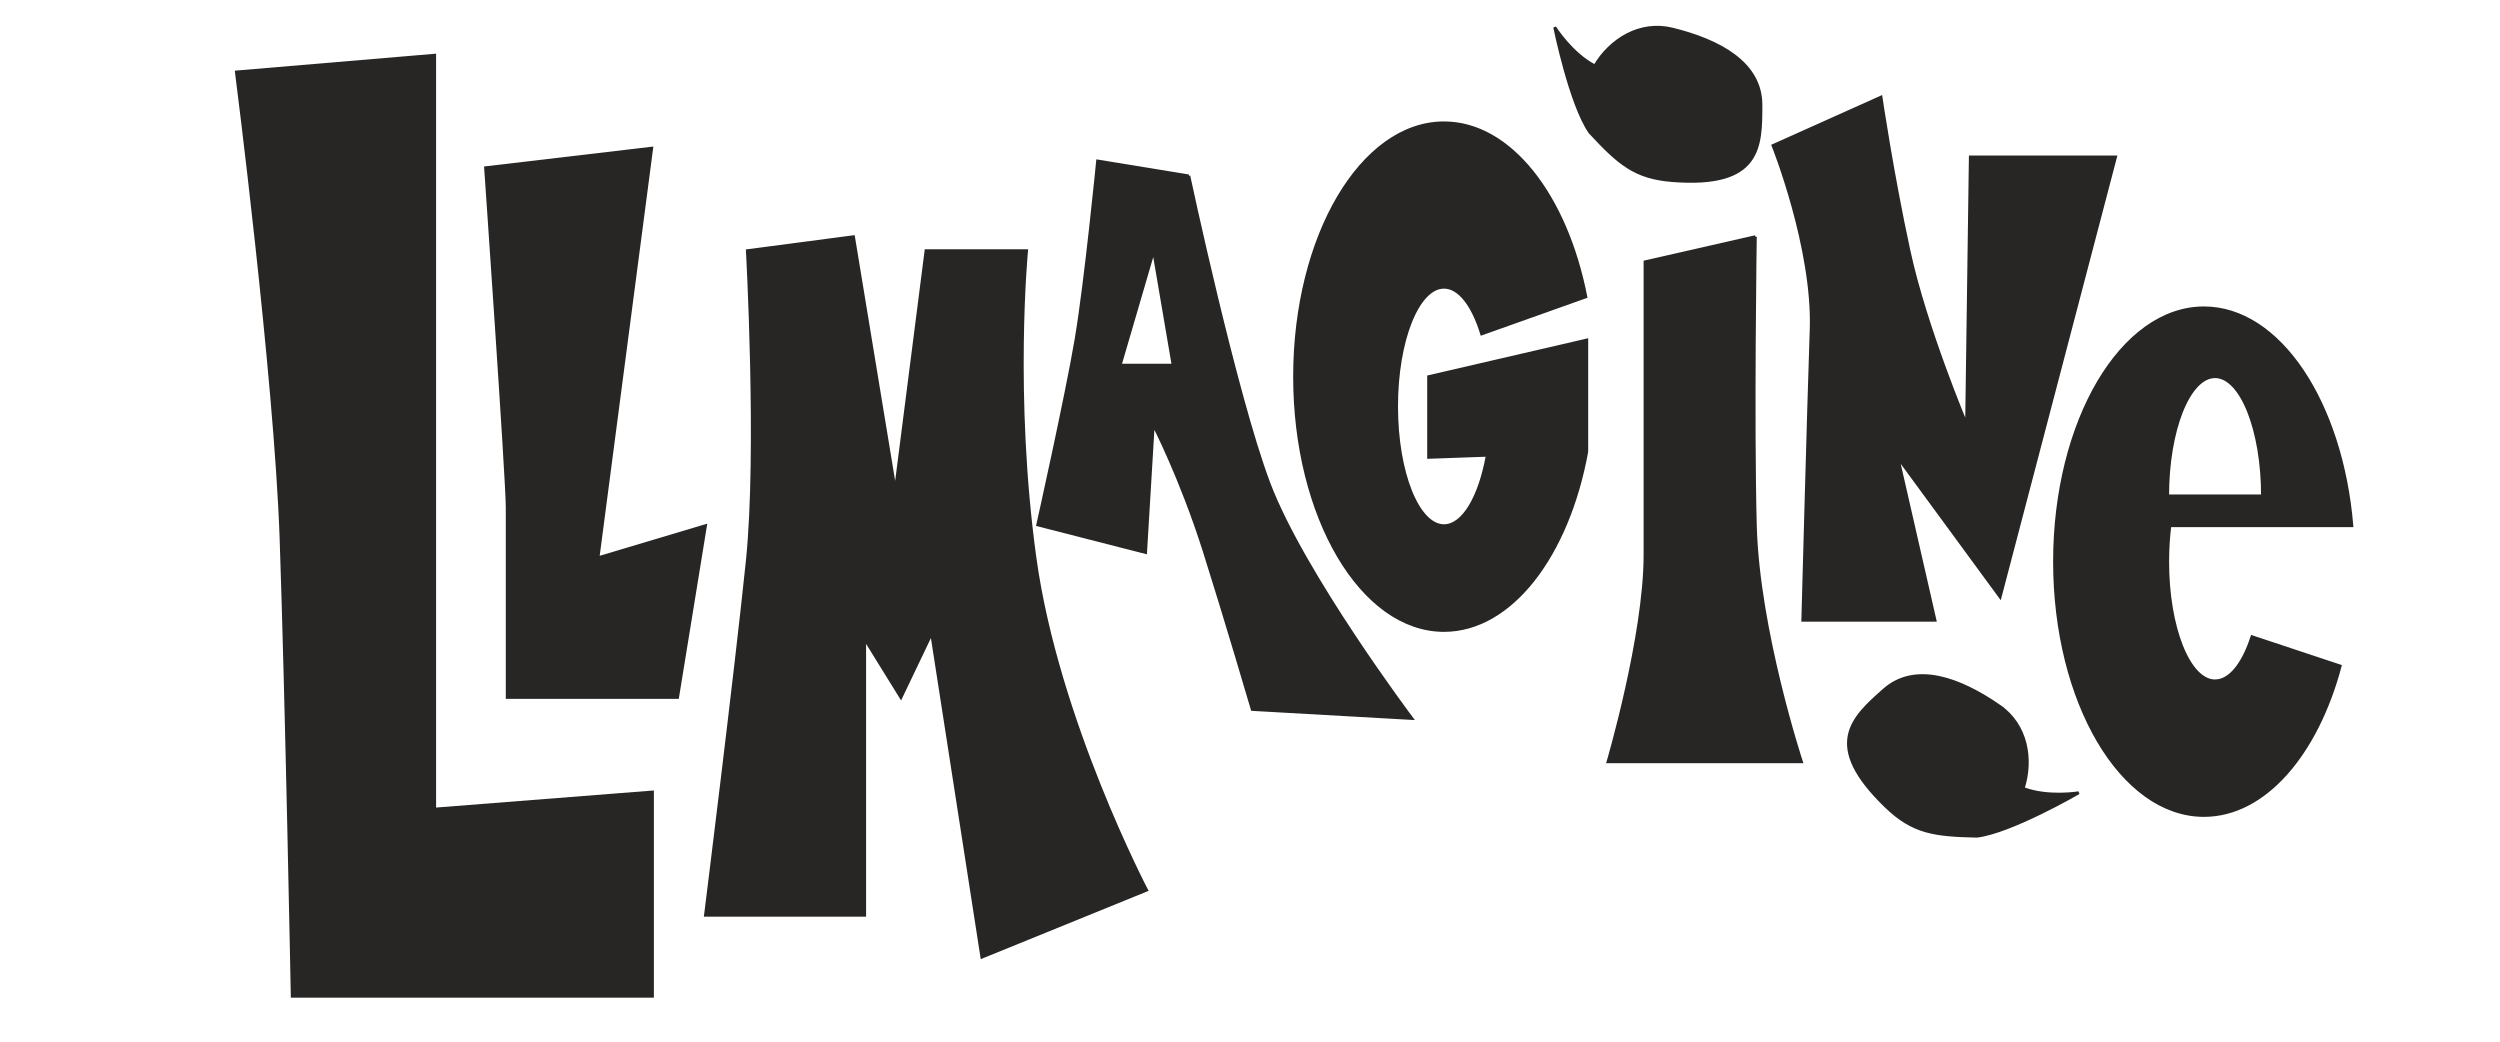
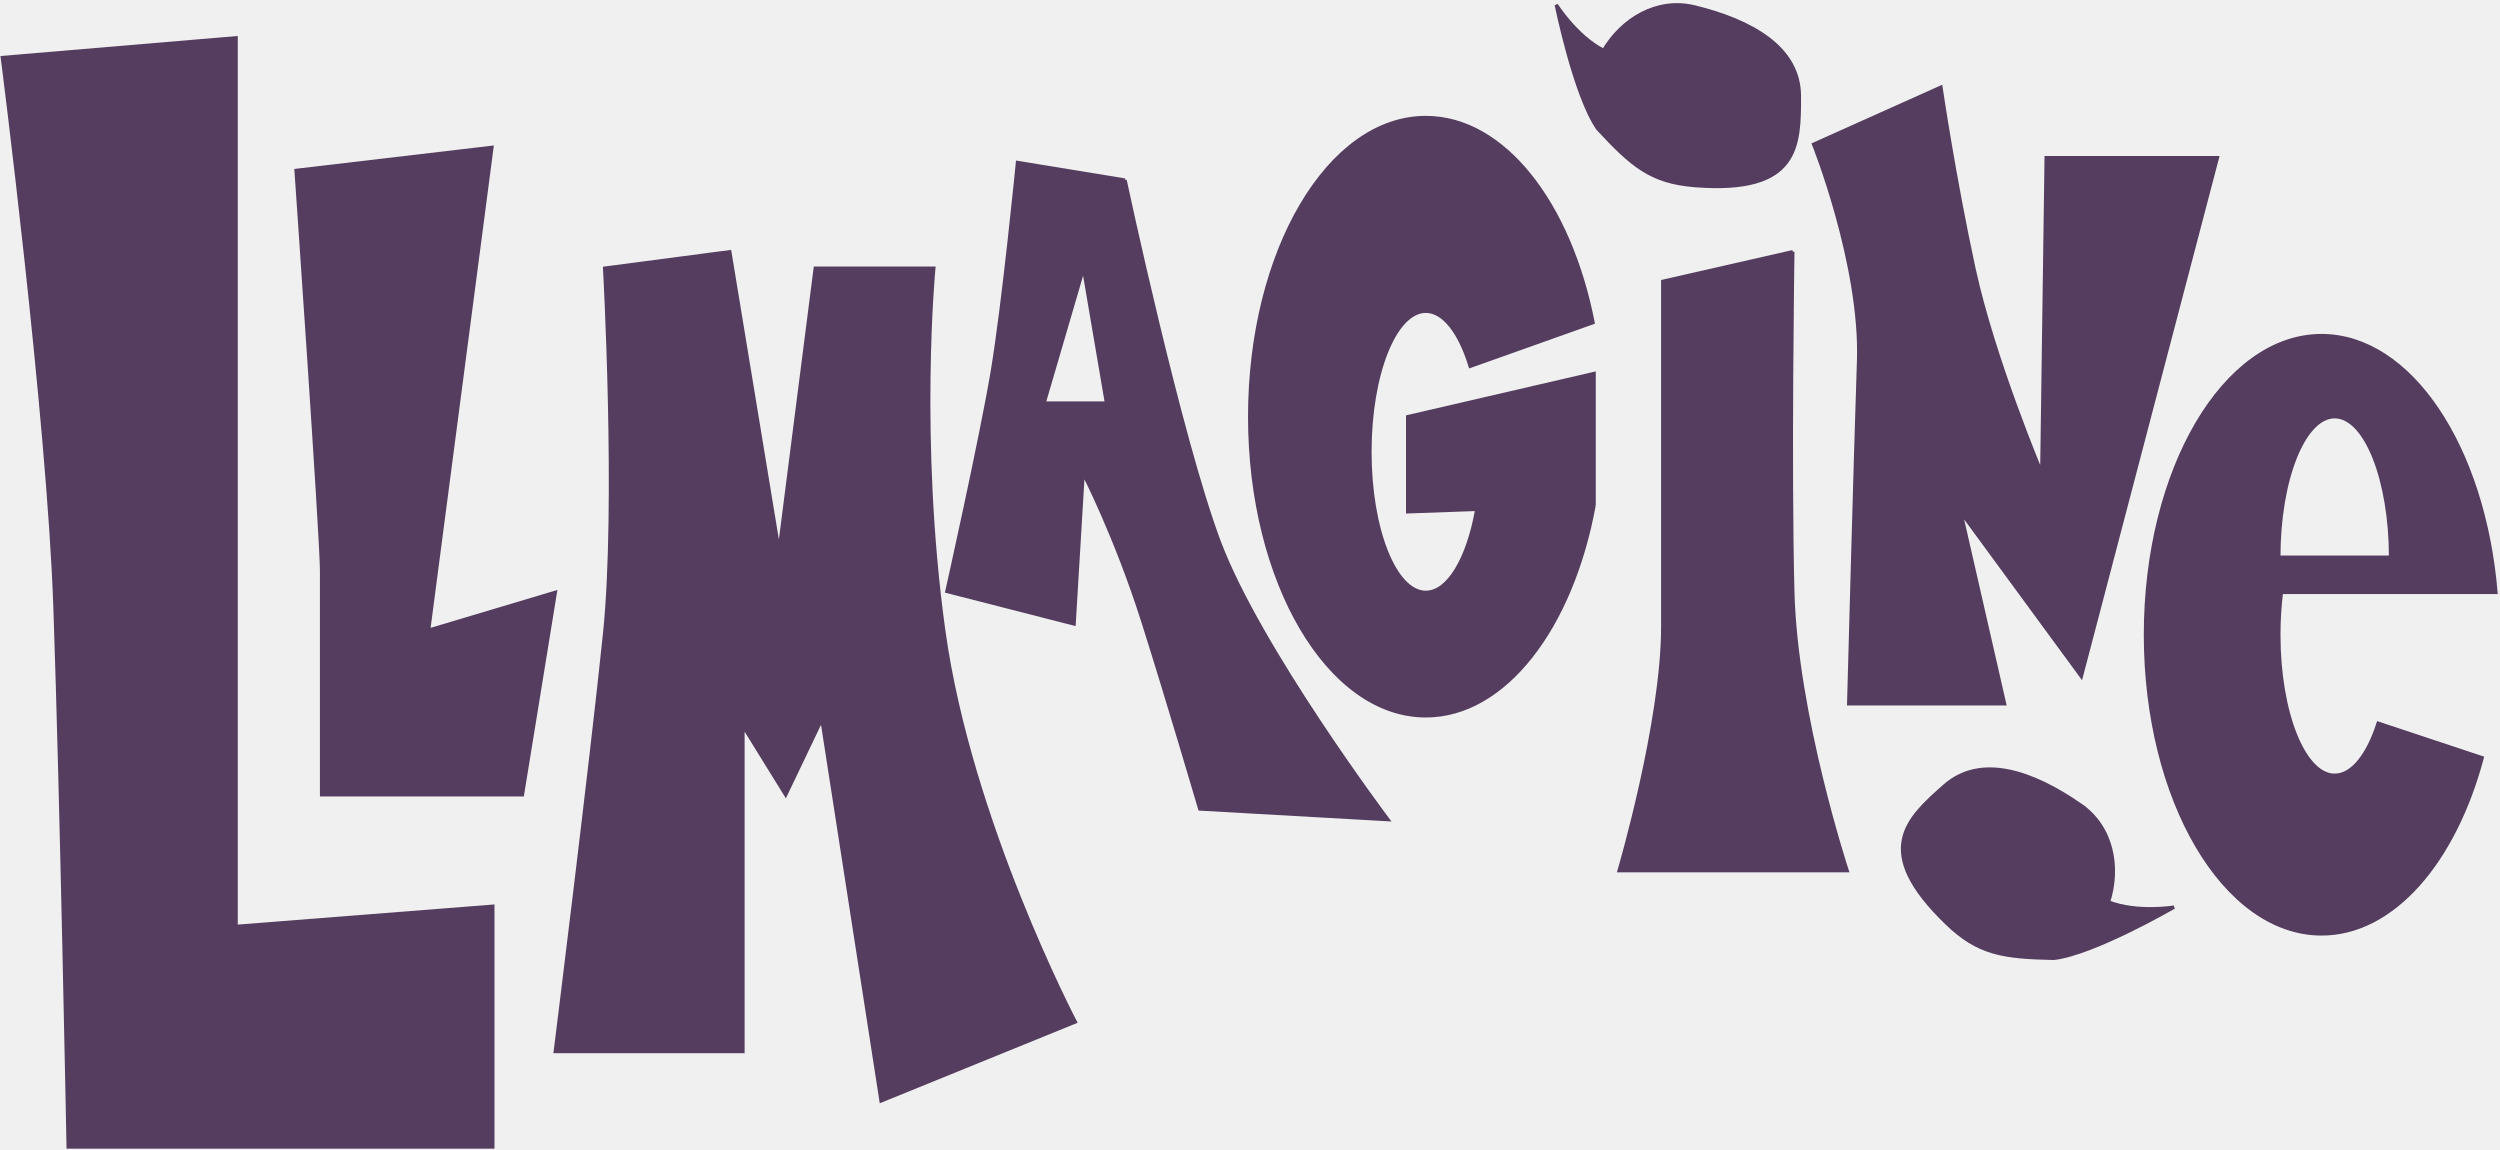
- <svg xmlns="http://www.w3.org/2000/svg" version="1.1" viewBox="0 0 864 360">
-   <defs>
-     <style>
-       .cls-1 {
-         fill: #009d4b;
-       }
- 
-       .cls-2 {
-         fill: #fff;
-       }
- 
-       .cls-3 {
-         fill: #6154a4;
-       }
-     </style>
-   </defs>
-   <g>
-     <g id="Layer_2">
-       <rect class="cls-2" x="-1898.02" y="-1130.3" width="4783.46" height="2557.66" />
-     </g>
-     <g id="Layer_1">
-       <g>
-         <path class="cls-3" d="M150.21,19.09l-68.51,5.79s13.51,105.18,15.44,161.15c1.93,55.97,3.86,158.26,3.86,158.26h124.48v-70.57l-75.27,5.91V19.09Z" data-index="0" style="visibility: visible; opacity: 1; fill: rgb(39, 38, 37); stroke: rgb(39, 38, 37);" />
-         <path class="cls-3" d="M206.66,192.78l18.56-141.56-57.4,6.76s7.48,107.63,7.48,117.35v65.7h58.86l9.65-59.35-37.15,11.1Z" data-index="1" style="visibility: visible; opacity: 1; fill: rgb(39, 38, 37); stroke: rgb(39, 38, 37);" />
-         <path class="cls-3" d="M354.78,86.64h-34.74l-10.61,82.99-14.47-87.81-36.67,4.82s3.86,69.48,0,107.11c-3.86,37.63-14.47,122.55-14.47,122.55h55v-95.53l12.54,20.26,10.61-22.19,17.37,111.94,56.93-23.16s-30.88-58.86-38.6-114.83c-7.72-55.97-2.89-106.15-2.89-106.15Z" data-index="2" style="visibility: visible; opacity: 1; fill: rgb(39, 38, 37); stroke: rgb(39, 38, 37);" />
-         <path class="cls-3" d="M410.85,60.81l-31.51-5.16s-4.11,41.88-7.42,61.52-13.28,64.22-13.28,64.22l37.27,9.55,2.66-44.28s9.57,18.41,17.64,43.87c7.13,22.49,16.58,54.65,16.58,54.65l55.15,3.12s-37.63-50.06-49.44-81.35c-11.52-30.53-27.65-106.15-27.65-106.15ZM387.11,126.2l11.58-39.56,6.75,39.56h-18.33Z" data-index="3" style="visibility: visible; opacity: 1; fill: rgb(39, 38, 37); stroke: rgb(39, 38, 37);" />
-         <path class="cls-3" d="M548.38,156.11s0,0,0,0h0v-38.59l-54.64,12.66v27.87l20.28-.72c-2.56,14.36-8.3,24.36-14.97,24.36-9.06,0-16.4-18.45-16.4-41.22s7.34-41.22,16.4-41.22c5.3,0,10.02,6.33,13.02,16.14l36-12.81c-6.81-34.92-26.18-60.11-49.02-60.11-28.51,0-51.63,39.26-51.63,87.7s23.11,87.7,51.63,87.7c23.2,0,42.82-25.99,49.33-61.77h0Z" data-index="4" style="visibility: visible; opacity: 1; fill: rgb(39, 38, 37); stroke: rgb(39, 38, 37);" />
-         <path class="cls-3" d="M606.64,81.81l-38.11,8.68v101.32c0,27.98-12.79,71.45-12.79,71.45h66.83s-14.96-45.4-15.93-81.59c-.96-36.19,0-99.88,0-99.88Z" data-index="5" style="visibility: visible; opacity: 1; fill: rgb(39, 38, 37); stroke: rgb(39, 38, 37);" />
-         <path class="cls-3" d="M577.93,62.4c30.64,2.41,30.64-11.72,30.64-26.17s-14.38-22.18-30.64-26.17c-11.24-2.76-21.43,3.73-26.75,12.73-8.07-4.15-13.87-13.37-13.87-13.37,0,0,5.4,26.62,12.15,36.3,10.04,10.83,15.59,15.66,28.48,16.68Z" data-index="6" style="visibility: visible; opacity: 1; fill: rgb(39, 38, 37); stroke: rgb(39, 38, 37);" />
-         <path class="cls-3" d="M625.94,113.98c-.96,28.31-2.89,100.36-2.89,100.36h45.68l-12.87-56.29,35.38,48.25,39.89-152.06h-50.18l-1.29,92.55s-14.15-33.45-19.94-60.15c-5.79-26.7-9.65-53.07-9.65-53.07l-37.31,16.73s14.15,35.38,13.19,63.69Z" data-index="7" style="visibility: visible; opacity: 1; fill: rgb(39, 38, 37); stroke: rgb(39, 38, 37);" />
-         <path class="cls-3" d="M765.54,235.33c-9.06,0-16.4-18.45-16.4-41.22,0-4.33.27-8.51.76-12.43h62.9c-3.55-42.55-25.08-75.27-51.11-75.27-28.51,0-51.63,39.26-51.63,87.7s23.11,87.7,51.63,87.7c20.94,0,38.97-21.18,47.07-51.63l-30.47-10.12c-3.01,9.31-7.6,15.26-12.74,15.26ZM781.94,171.39h-32.81c0-22.76,7.34-41.22,16.4-41.22s16.4,18.45,16.4,41.22Z" data-index="8" style="visibility: visible; opacity: 1; fill: rgb(39, 38, 37); stroke: rgb(39, 38, 37);" />
-         <path class="cls-3" d="M690.98,244.02c-13.77-9.52-29.1-15.14-39.91-5.55-10.81,9.59-21.38,18.97.76,40.28,9.31,8.97,16.61,9.91,31.37,10.23,11.71-1.37,35.21-15,35.21-15,0,0-10.75,1.78-19.21-1.5,3.2-9.96,1.29-21.89-8.23-28.46Z" data-index="9" style="visibility: visible; opacity: 1; fill: rgb(39, 38, 37); stroke: rgb(39, 38, 37);" />
-       </g>
-       <g>
-         <path class="cls-1" d="M258.7-663.15l-68.51,5.79s13.51,105.18,15.44,161.15c1.93,55.97,3.86,158.26,3.86,158.26h124.48v-70.57l-75.27,5.91v-260.54Z" data-index="10" style="visibility: visible;" />
-         <path class="cls-1" d="M315.16-489.46l18.56-141.56-57.4,6.76s7.48,107.63,7.48,117.35v65.7h58.86l9.65-59.35-37.15,11.1Z" data-index="11" style="visibility: visible;" />
-         <path class="cls-1" d="M463.28-595.6h-34.74l-10.61,82.99-14.47-87.81-36.67,4.82s3.86,69.48,0,107.11c-3.86,37.63-14.47,122.55-14.47,122.55h55v-95.53l12.54,20.26,10.61-22.19,17.37,111.94,56.93-23.16s-30.88-58.86-38.6-114.83c-7.72-55.97-2.89-106.15-2.89-106.15Z" data-index="12" style="visibility: visible;" />
-         <path class="cls-1" d="M519.35-621.43l-31.51-5.16s-4.11,41.88-7.42,61.52-13.28,64.22-13.28,64.22l37.27,9.55,2.66-44.28s13.31,37.46,19.97,60.1c6.66,22.63,14.26,38.42,14.26,38.42l55.15,3.12s-39.93-50.13-49.44-81.35c-9.51-31.22-27.65-106.15-27.65-106.15ZM495.61-556.04l11.58-39.56,6.75,39.56h-18.33Z" data-index="13" style="visibility: visible;" />
-         <path class="cls-1" d="M656.87-526.13s0,0,0,0h0v-38.59l-54.64,12.66v27.87l20.28-.72c-2.56,14.36-8.3,24.36-14.97,24.36-9.06,0-16.4-18.45-16.4-41.22s7.34-41.22,16.4-41.22c5.3,0,10.02,6.33,13.02,16.14l36-12.81c-6.81-34.92-26.18-60.11-49.02-60.11-28.51,0-51.63,39.26-51.63,87.7s23.11,87.7,51.63,87.7c23.2,0,42.82-25.99,49.33-61.77h0Z" data-index="14" style="visibility: visible;" />
-         <path class="cls-1" d="M715.14-600.43l-38.11,8.68v101.32c0,27.98-12.79,71.45-12.79,71.45h66.83s-14.96-45.4-15.93-81.59c-.96-36.19,0-99.88,0-99.88Z" data-index="15" style="visibility: visible;" />
-         <path class="cls-1" d="M686.43-619.84c30.64,2.41,30.64-11.72,30.64-26.17s-14.38-22.18-30.64-26.17c-11.24-2.76-21.43,3.73-26.75,12.73-8.07-4.15-13.87-13.37-13.87-13.37,0,0,5.4,26.62,12.15,36.3,10.04,10.83,15.59,15.66,28.48,16.68Z" data-index="16" style="visibility: visible;" />
-         <path class="cls-1" d="M734.44-568.26c-.96,28.31-2.89,100.36-2.89,100.36h45.68l-12.87-56.29,35.38,48.25,39.89-152.06h-50.18l-1.29,92.55s-14.15-33.45-19.94-60.15c-5.79-26.7-9.65-53.07-9.65-53.07l-37.31,16.73s14.15,35.38,13.19,63.69Z" data-index="17" style="visibility: visible;" />
-         <path class="cls-1" d="M874.04-446.91c-9.06,0-16.4-18.45-16.4-41.22,0-4.33.27-8.51.76-12.43h62.9c-3.55-42.55-25.08-75.27-51.11-75.27-28.51,0-51.63,39.26-51.63,87.7s23.11,87.7,51.63,87.7c20.94,0,38.97-21.18,47.07-51.63l-30.47-10.12c-3.01,9.31-7.6,15.26-12.74,15.26ZM890.44-510.85h-32.81c0-22.76,7.34-41.22,16.4-41.22s16.4,18.45,16.4,41.22Z" data-index="18" style="visibility: visible;" />
-         <path class="cls-1" d="M799.48-438.22c-13.77-9.52-29.1-15.14-39.91-5.55-10.81,9.59-21.38,18.97.76,40.28,9.31,8.97,16.61,9.91,31.37,10.23,11.71-1.37,35.21-15,35.21-15,0,0-10.75,1.78-19.21-1.5,3.2-9.96,1.29-21.89-8.23-28.46Z" data-index="19" style="visibility: visible;" />
-       </g>
-     </g>
-   </g>
+ <svg xmlns="http://www.w3.org/2000/svg" width="733" height="337" viewBox="0 0 733 337" fill="none">
+   <path d="M69.21 11.09L0.7 16.88C0.7 16.88 14.21 122.06 16.14 178.03C18.07 234 20 336.29 20 336.29H144.48V265.72L69.21 271.63V11.09Z" fill="#553D5F" stroke="#553D5F" />
+   <path d="M125.66 184.78L144.22 43.22L86.82 49.98C86.82 49.98 94.3 157.61 94.3 167.33V233.03H153.16L162.81 173.68L125.66 184.78Z" fill="#553D5F" stroke="#553D5F" />
+   <path d="M273.78 78.64H239.04L228.43 161.63L213.96 73.82L177.29 78.64C177.29 78.64 181.15 148.12 177.29 185.75C173.43 223.38 162.82 308.3 162.82 308.3H217.82V212.77L230.36 233.03L240.97 210.84L258.34 322.78L315.27 299.62C315.27 299.62 284.39 240.76 276.67 184.79C268.95 128.82 273.78 78.64 273.78 78.64Z" fill="#553D5F" stroke="#553D5F" />
+   <path d="M329.85 52.81L298.34 47.65C298.34 47.65 294.23 89.53 290.92 109.17C287.61 128.81 277.64 173.39 277.64 173.39L314.91 182.94L317.57 138.66C317.57 138.66 327.14 157.07 335.21 182.53C342.34 205.02 351.79 237.18 351.79 237.18L406.94 240.3C406.94 240.3 369.31 190.24 357.5 158.95C345.98 128.42 329.85 52.8 329.85 52.8V52.81ZM306.11 118.2L317.69 78.64L324.44 118.2H306.11Z" fill="#553D5F" stroke="#553D5F" />
+   <path d="M467.38 148.11V109.52L412.74 122.18V150.05L433.02 149.33C430.46 163.69 424.72 173.69 418.05 173.69C408.99 173.69 401.65 155.24 401.65 132.47C401.65 109.7 408.99 91.25 418.05 91.25C423.35 91.25 428.07 97.58 431.07 107.39L467.07 94.58C460.26 59.66 440.89 34.47 418.05 34.47C389.54 34.47 366.42 73.73 366.42 122.17C366.42 170.61 389.53 209.87 418.05 209.87C441.25 209.87 460.87 183.88 467.38 148.1V148.11Z" fill="#553D5F" stroke="#553D5F" />
+   <path d="M525.64 73.81L487.53 82.49V183.81C487.53 211.79 474.74 255.26 474.74 255.26H541.57C541.57 255.26 526.61 209.86 525.64 173.67C524.68 137.48 525.64 73.79 525.64 73.79V73.81Z" fill="#553D5F" stroke="#553D5F" />
+   <path d="M496.93 54.4C527.57 56.81 527.57 42.68 527.57 28.23C527.57 13.78 513.19 6.05 496.93 2.06C485.69 -0.7 475.5 5.79 470.18 14.79C462.11 10.64 456.31 1.42 456.31 1.42C456.31 1.42 461.71 28.04 468.46 37.72C478.5 48.55 484.05 53.38 496.94 54.4H496.93Z" fill="#553D5F" stroke="#553D5F" />
+   <path d="M544.94 105.98C543.98 134.29 542.05 206.34 542.05 206.34H587.73L574.86 150.05L610.24 198.3L650.13 46.24H599.95L598.66 138.79C598.66 138.79 584.51 105.34 578.72 78.64C572.93 51.94 569.07 25.57 569.07 25.57L531.76 42.3C531.76 42.3 545.91 77.68 544.95 105.99L544.94 105.98Z" fill="#553D5F" stroke="#553D5F" />
+   <path d="M684.54 227.33C675.48 227.33 668.14 208.88 668.14 186.11C668.14 181.78 668.41 177.6 668.9 173.68H731.8C728.25 131.13 706.72 98.41 680.69 98.41C652.18 98.41 629.06 137.67 629.06 186.11C629.06 234.55 652.17 273.81 680.69 273.81C701.63 273.81 719.66 252.63 727.76 222.18L697.29 212.06C694.28 221.37 689.69 227.32 684.55 227.32L684.54 227.33ZM700.94 163.39H668.13C668.13 140.63 675.47 122.17 684.53 122.17C693.59 122.17 700.93 140.62 700.93 163.39H700.94Z" fill="#553D5F" stroke="#553D5F" />
+   <path d="M609.98 236.02C596.21 226.5 580.88 220.88 570.07 230.47C559.26 240.06 548.69 249.44 570.83 270.75C580.14 279.72 587.44 280.66 602.2 280.98C613.91 279.61 637.41 265.98 637.41 265.98C637.41 265.98 626.66 267.76 618.2 264.48C621.4 254.52 619.49 242.59 609.97 236.02H609.98Z" fill="#553D5F" stroke="#553D5F" />
</svg>
